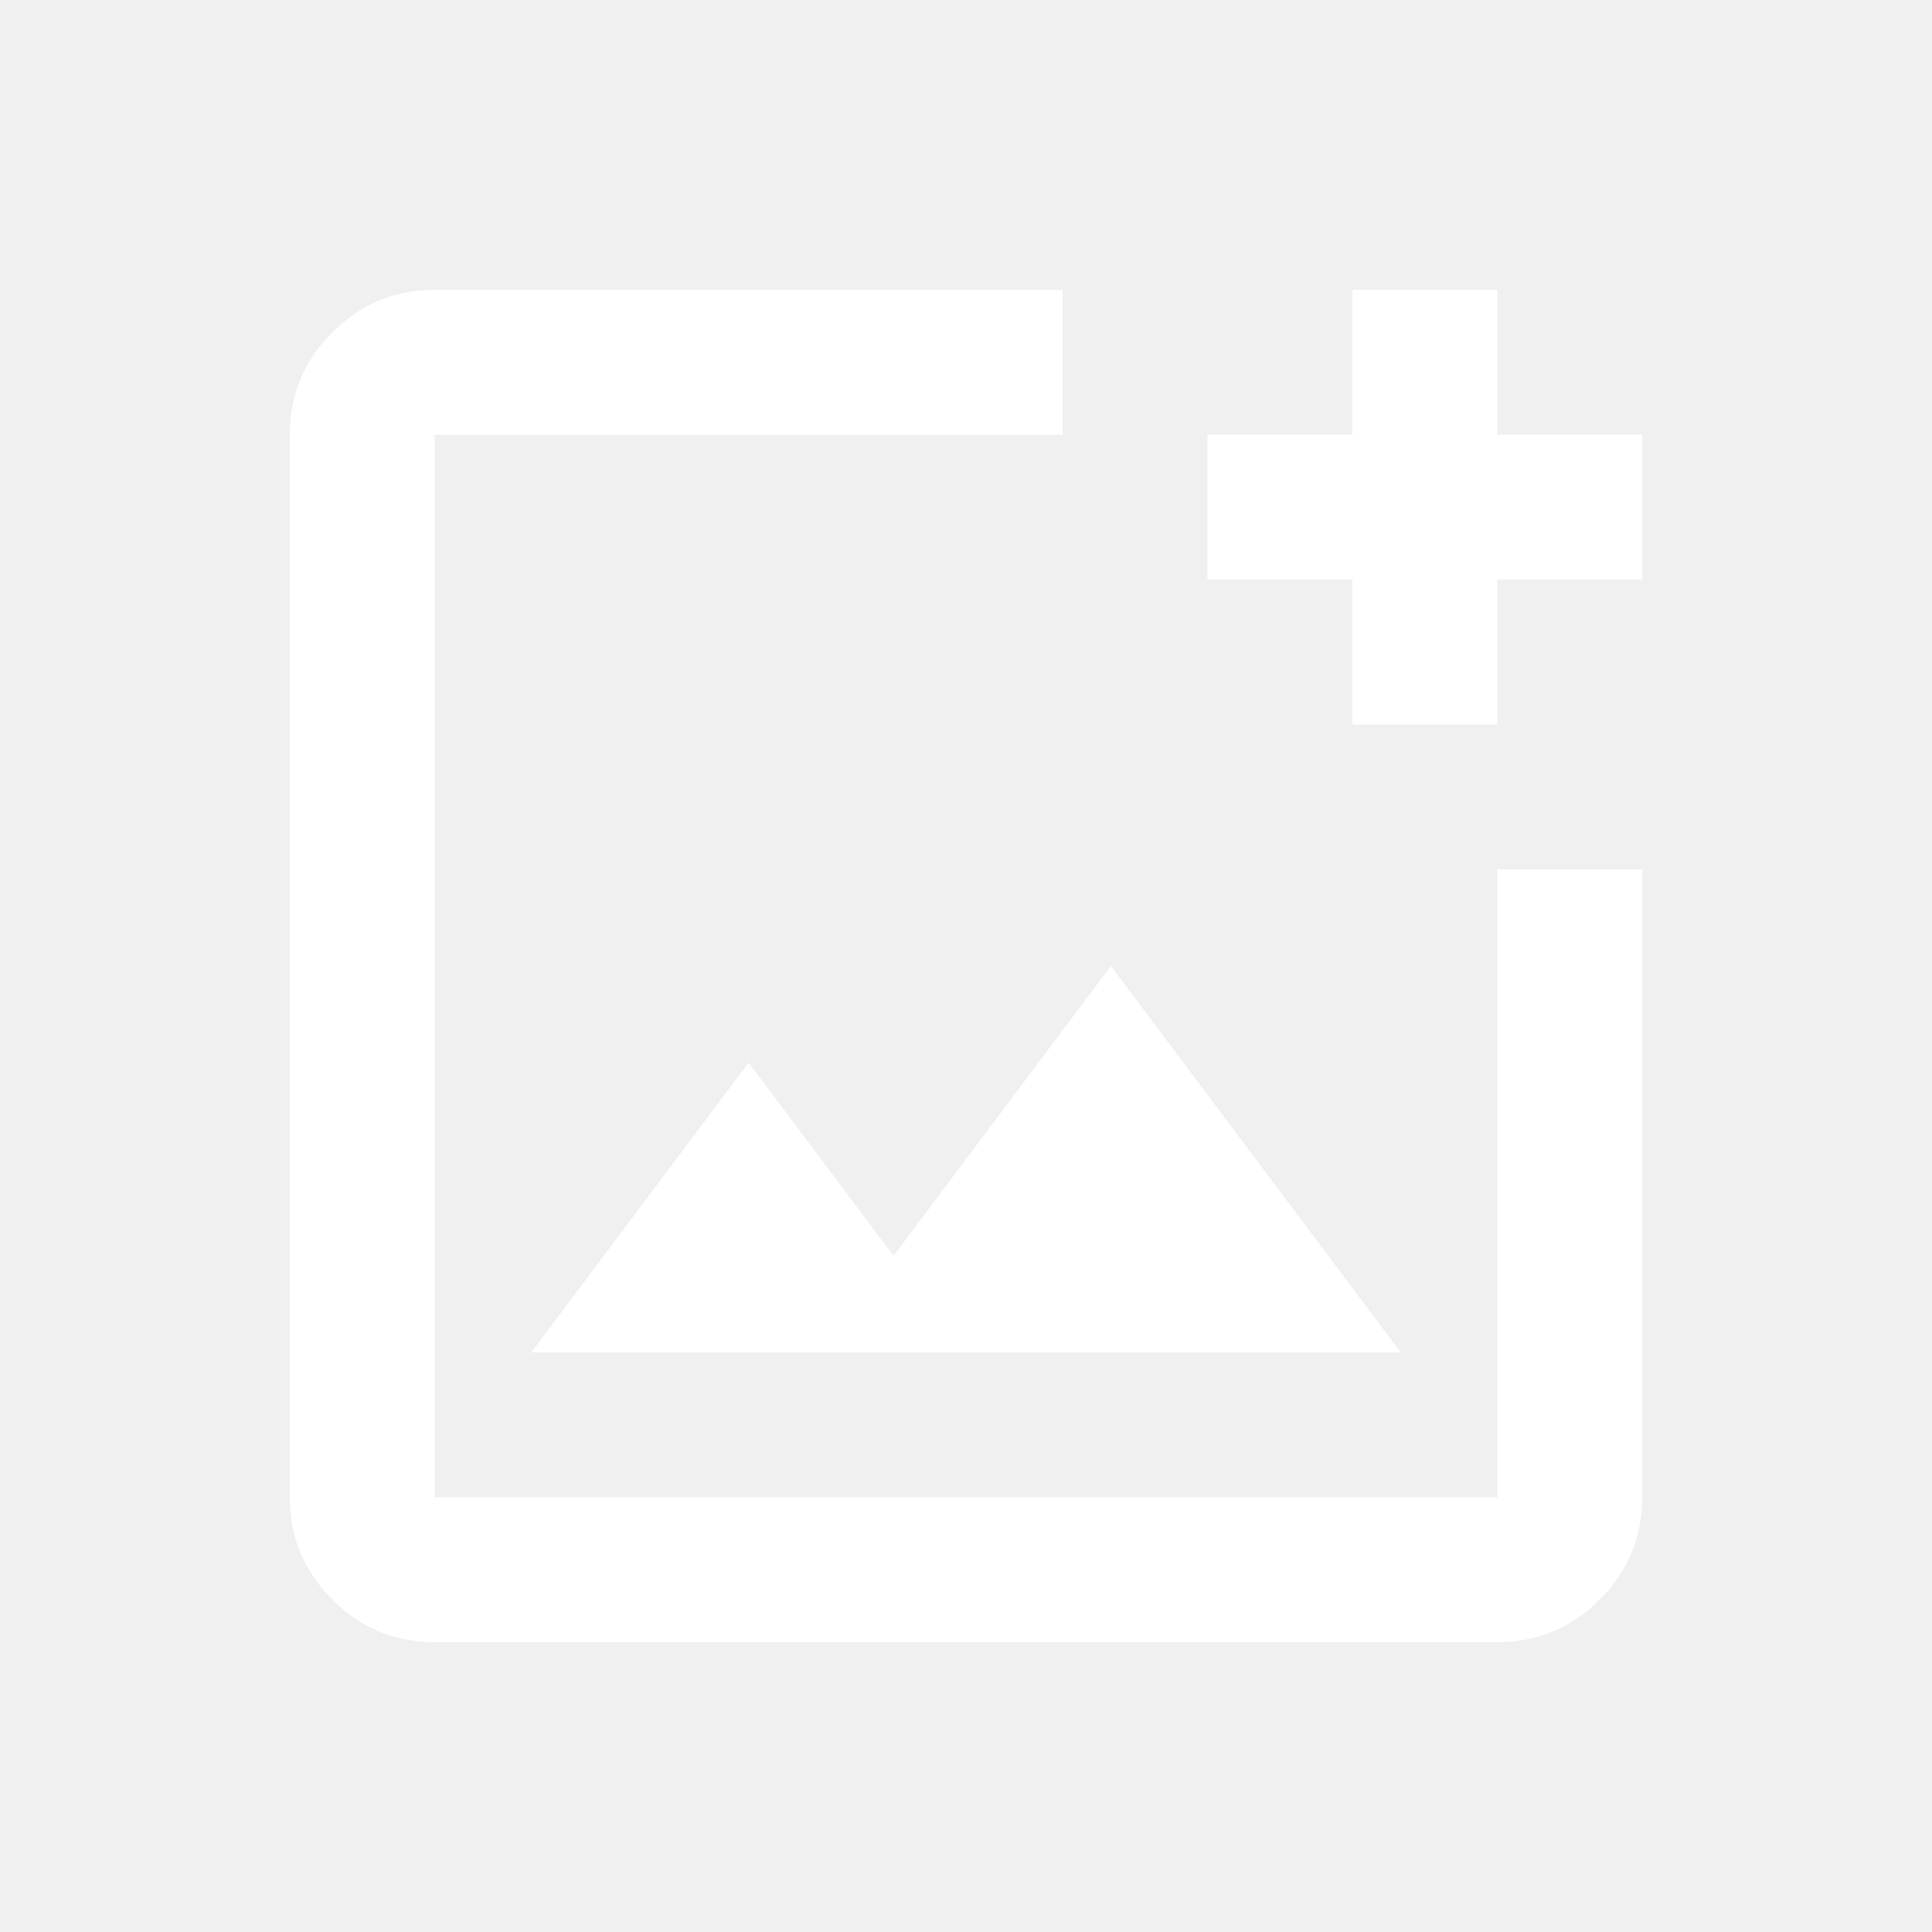
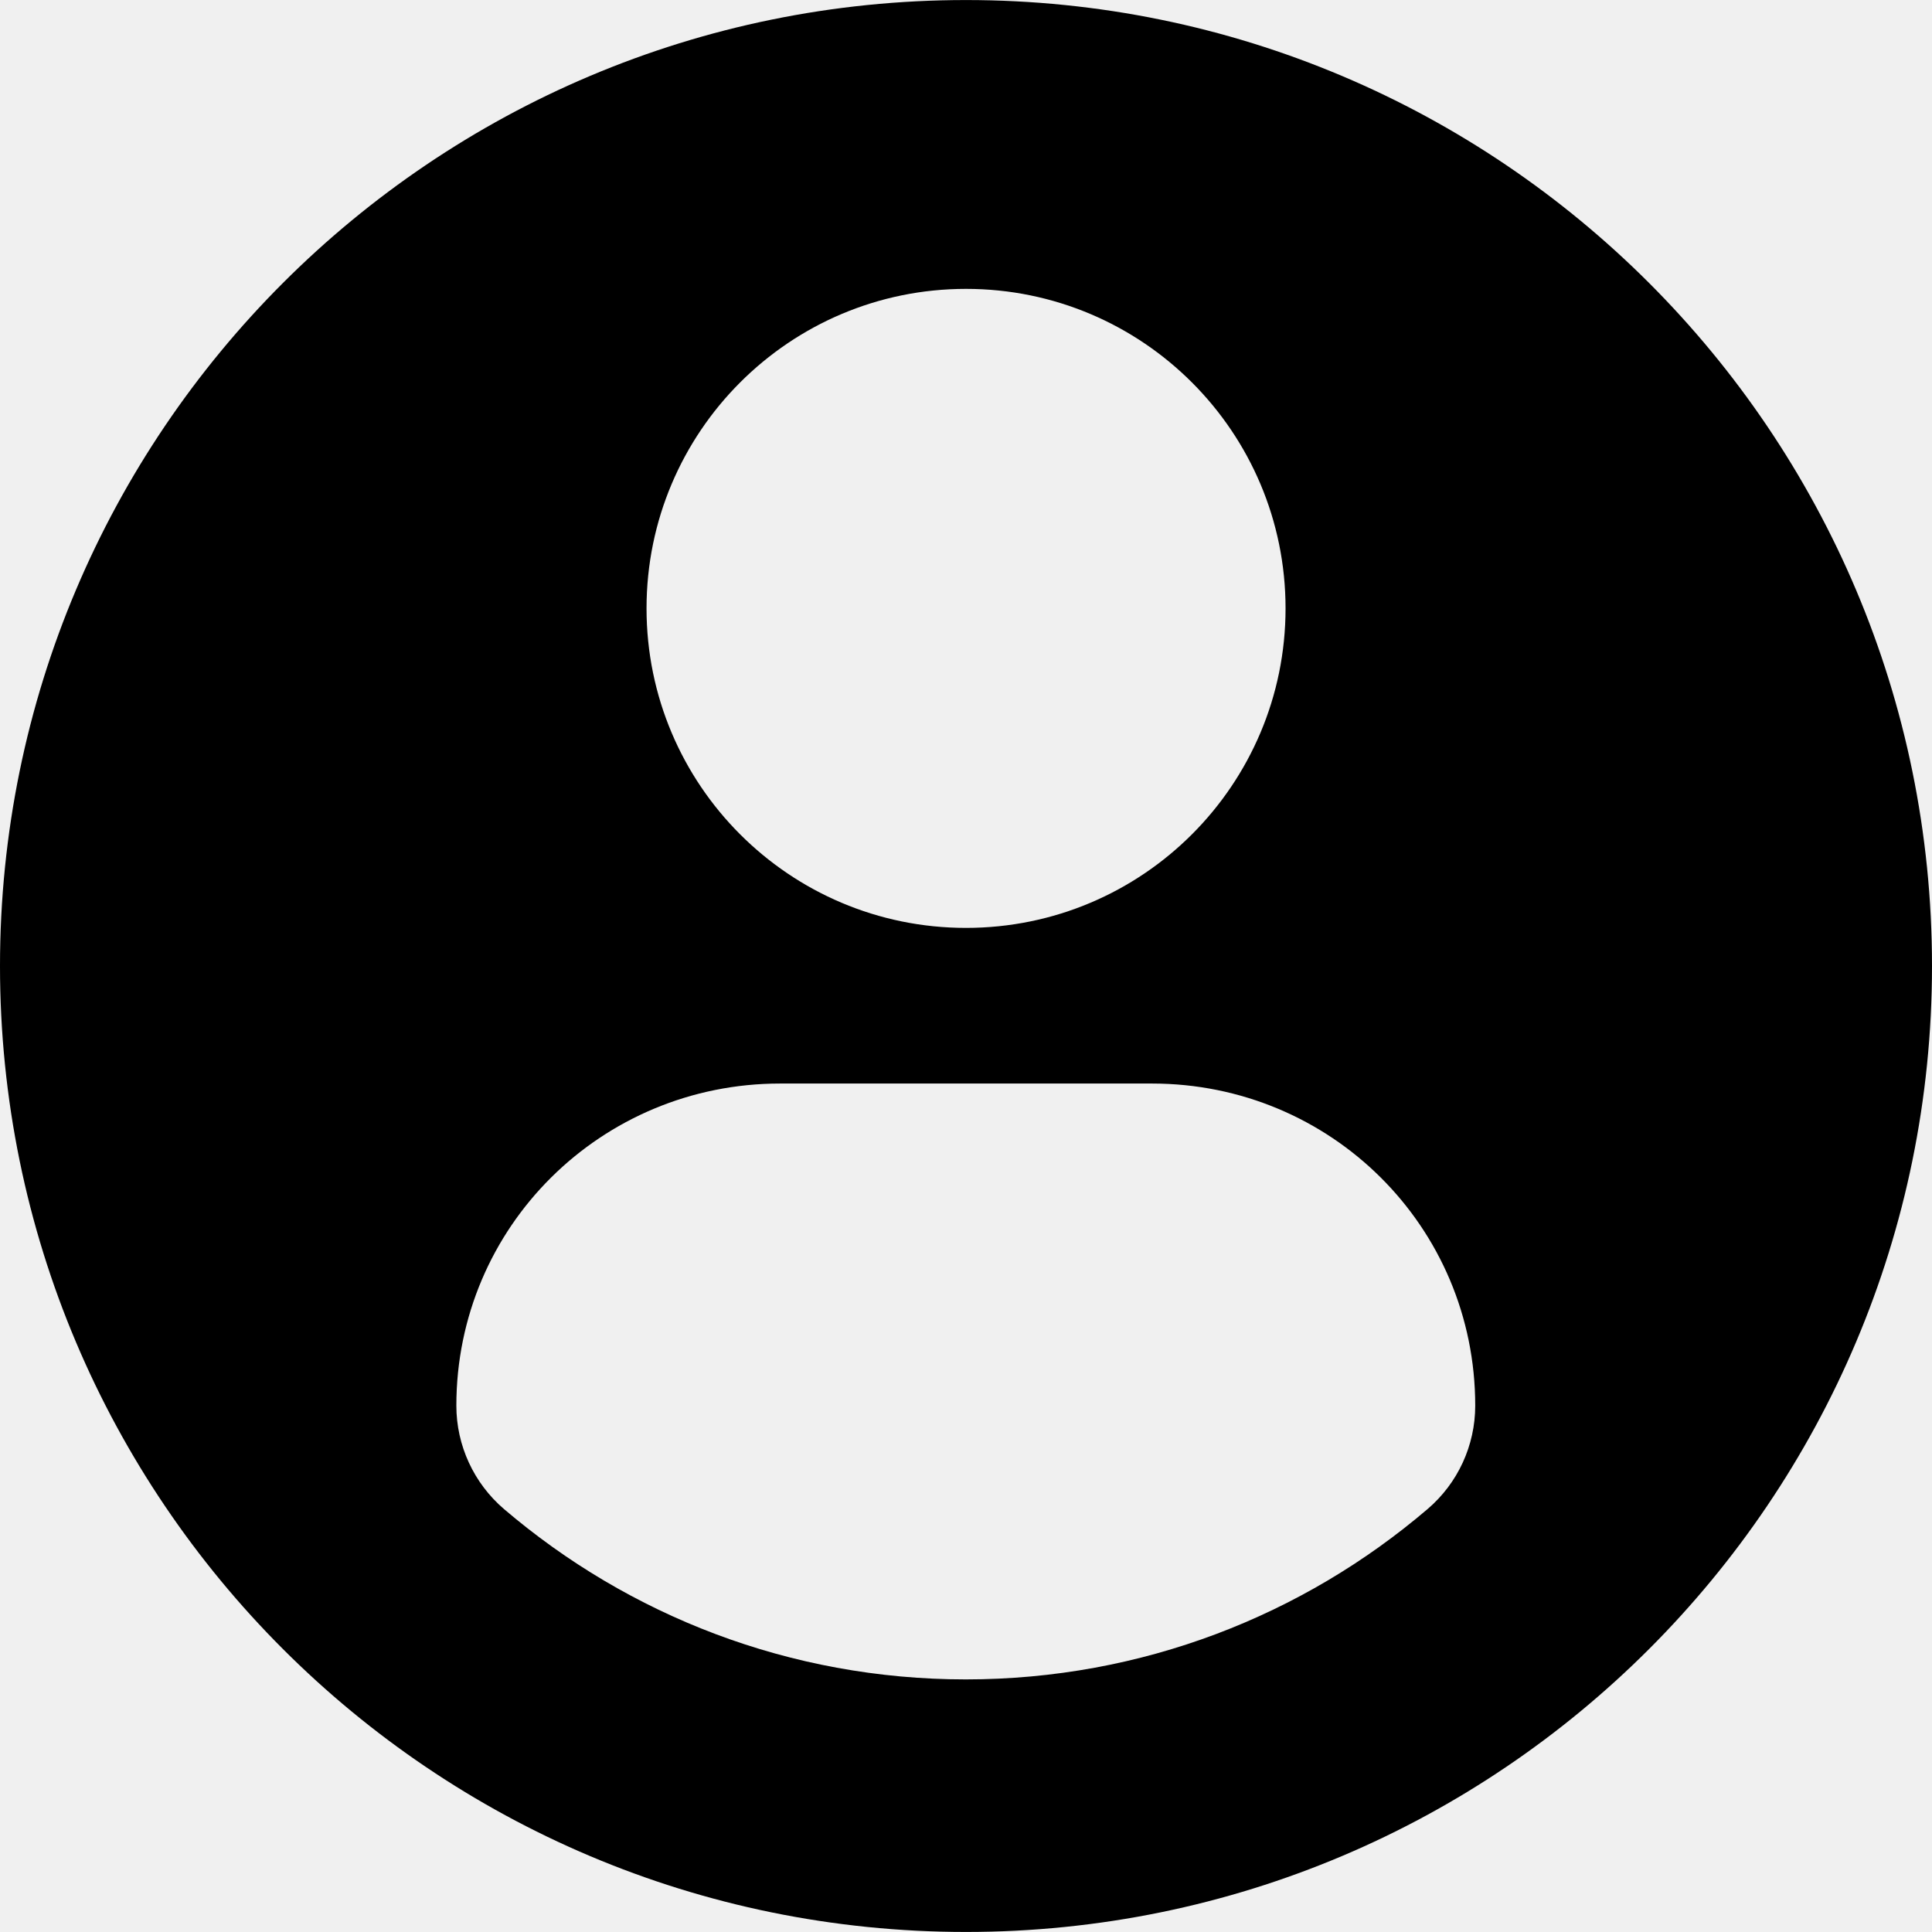
- <svg xmlns="http://www.w3.org/2000/svg" height="20px" viewBox="0 -960 960 960" width="20px" fill="#FFFFFF">
-   <path d="M216-144q-29.7 0-50.85-21.15Q144-186.3 144-216v-528q0-29.7 21.15-50.85Q186.3-816 216-816h312v72H216v528h528v-312h72v312q0 29.7-21.15 50.85Q773.7-144 744-144H216Zm456-456v-72h-72v-72h72v-72h72v72h72v72h-72v72h-72ZM264-288h432L552-480 444-336l-72-96-108 144Zm-48-456v528-528Z" />
+ <svg xmlns="http://www.w3.org/2000/svg" fill="#000000" version="1.1" id="Capa_1" width="800px" height="800px" viewBox="0 0 45.532 45.532" xml:space="preserve">
+   <g>
+     <path d="M22.766,0.001C10.194,0.001,0,10.193,0,22.766s10.193,22.765,22.766,22.765c12.574,0,22.766-10.192,22.766-22.765   S35.34,0.001,22.766,0.001z M22.766,6.808c4.16,0,7.531,3.372,7.531,7.53c0,4.159-3.371,7.53-7.531,7.53   c-4.158,0-7.529-3.371-7.529-7.53C15.237,10.18,18.608,6.808,22.766,6.808z M22.761,39.579c-4.149,0-7.949-1.511-10.88-4.012   c-0.714-0.609-1.126-1.502-1.126-2.439c0-4.217,3.413-7.592,7.631-7.592h8.762c4.219,0,7.619,3.375,7.619,7.592   c0,0.938-0.41,1.829-1.125,2.438C30.712,38.068,26.911,39.579,22.761,39.579z" />
+   </g>
</svg>
